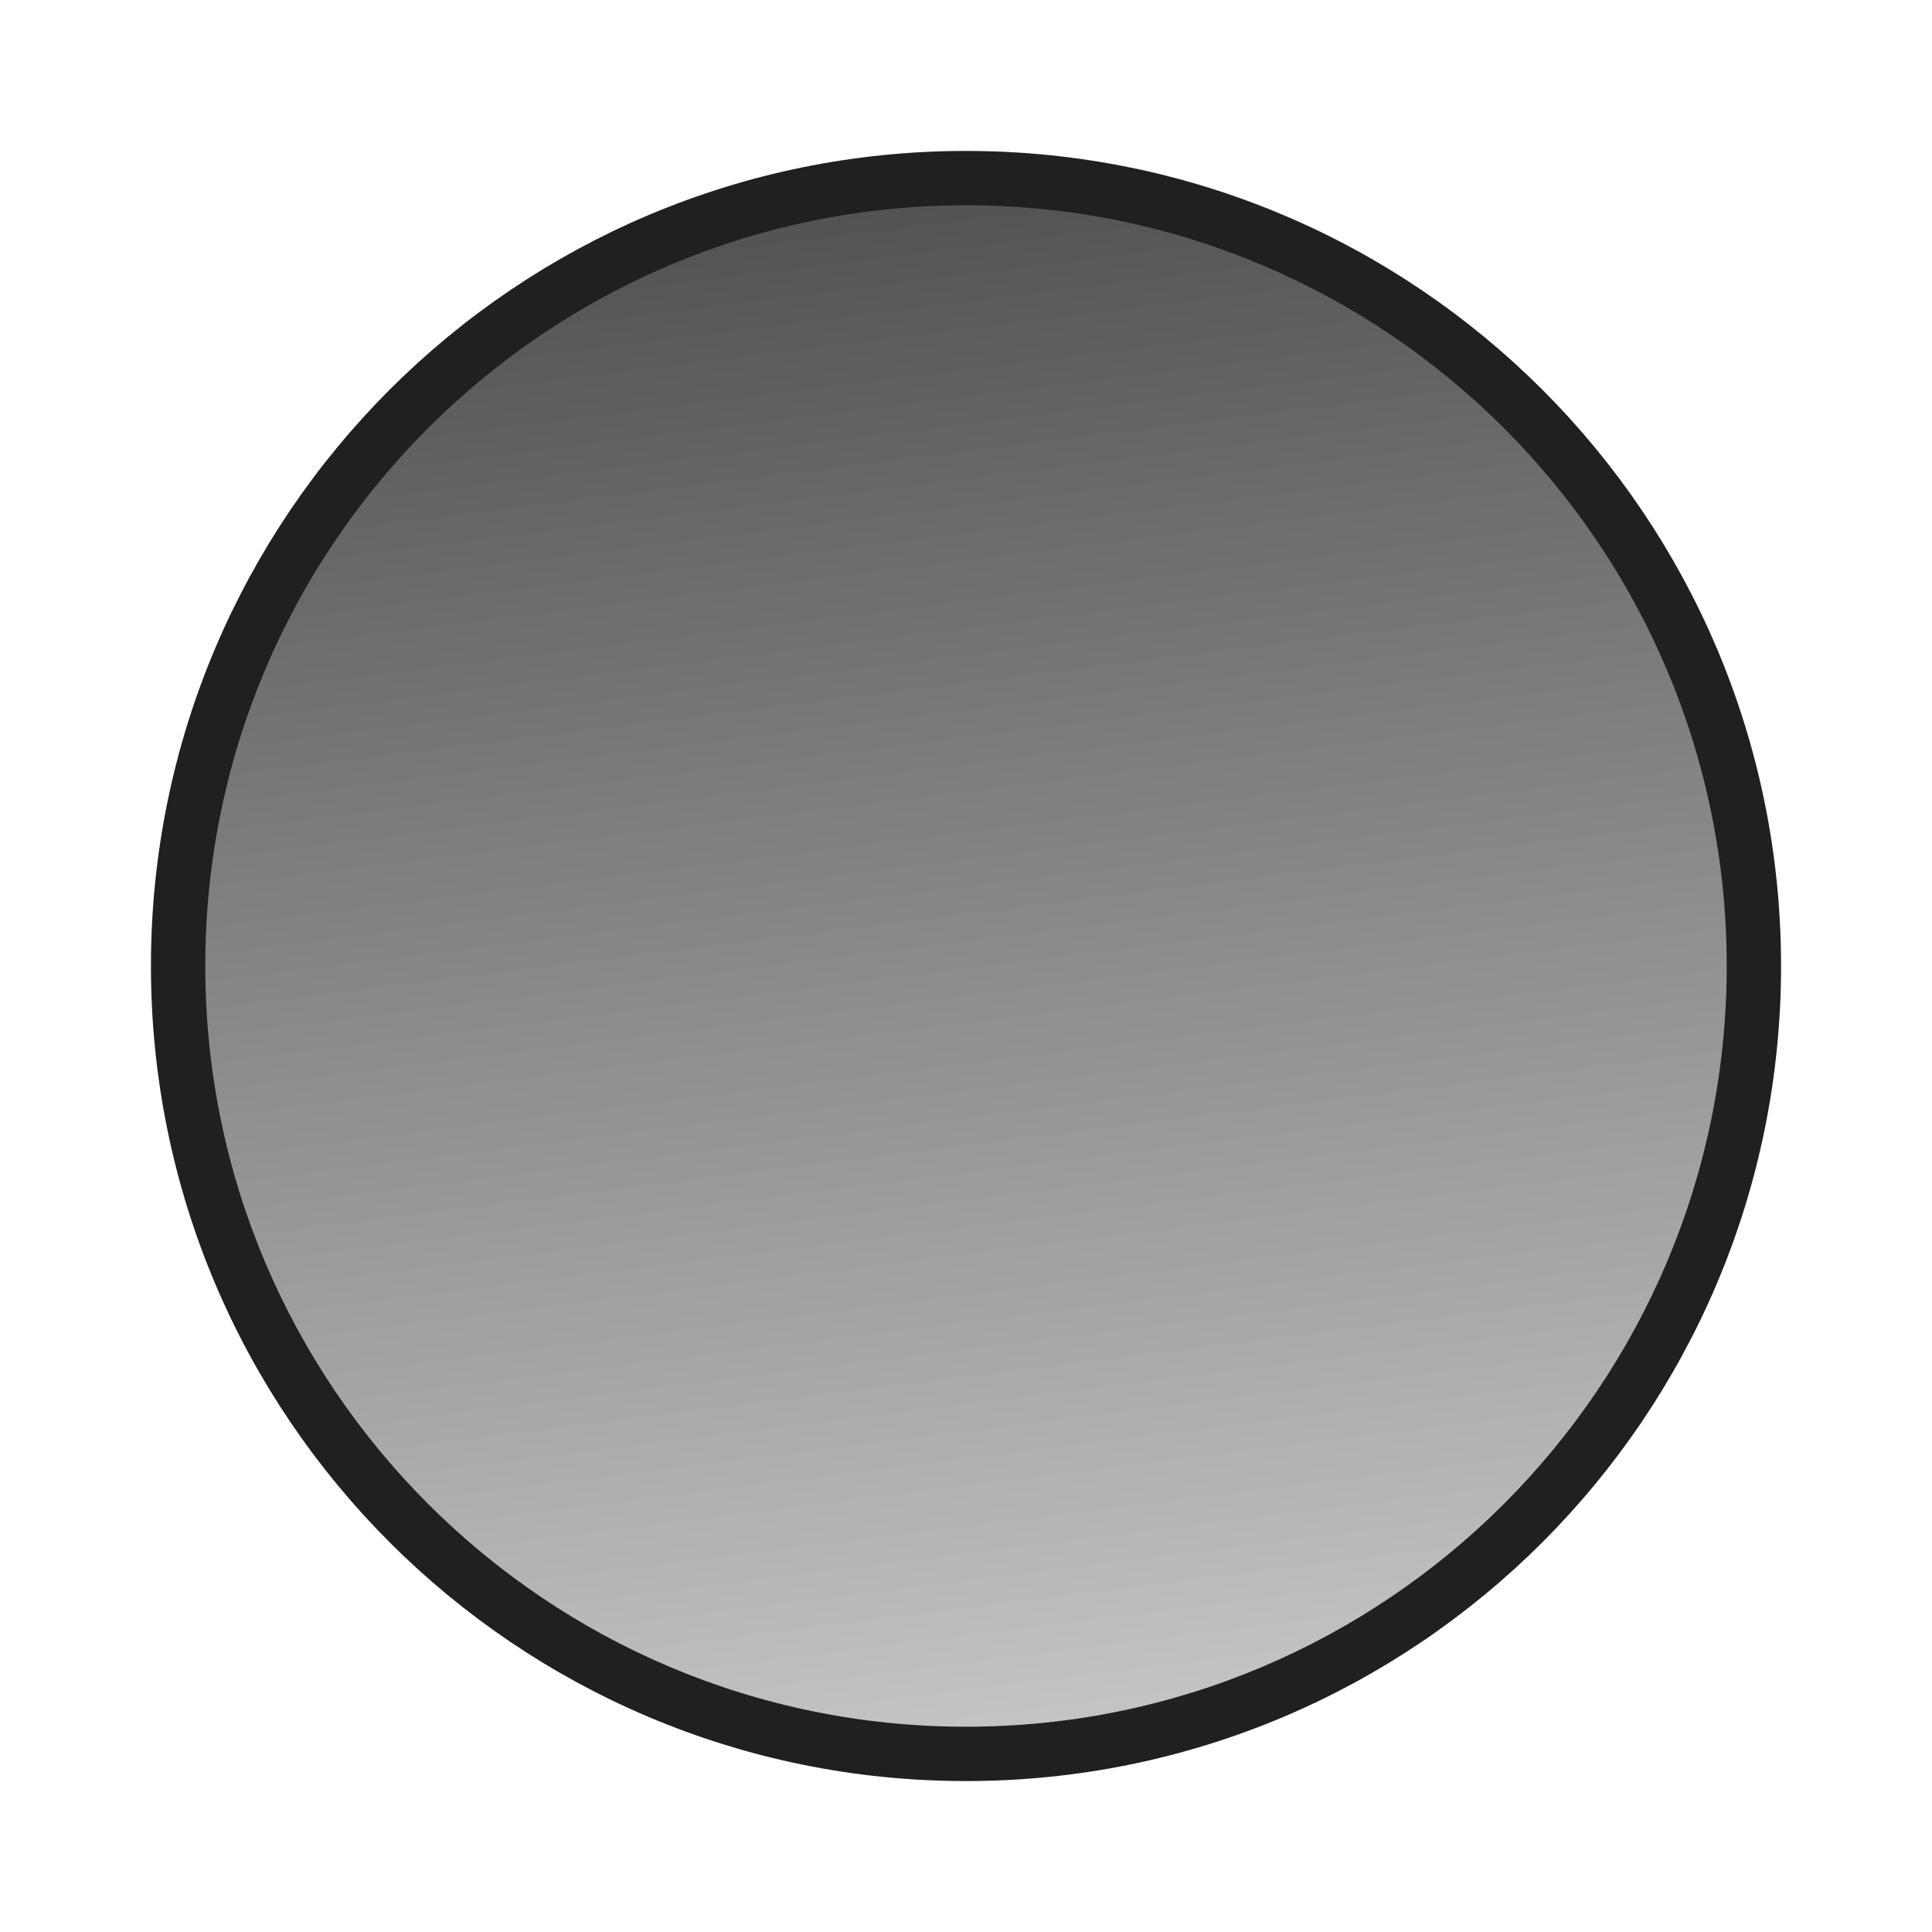
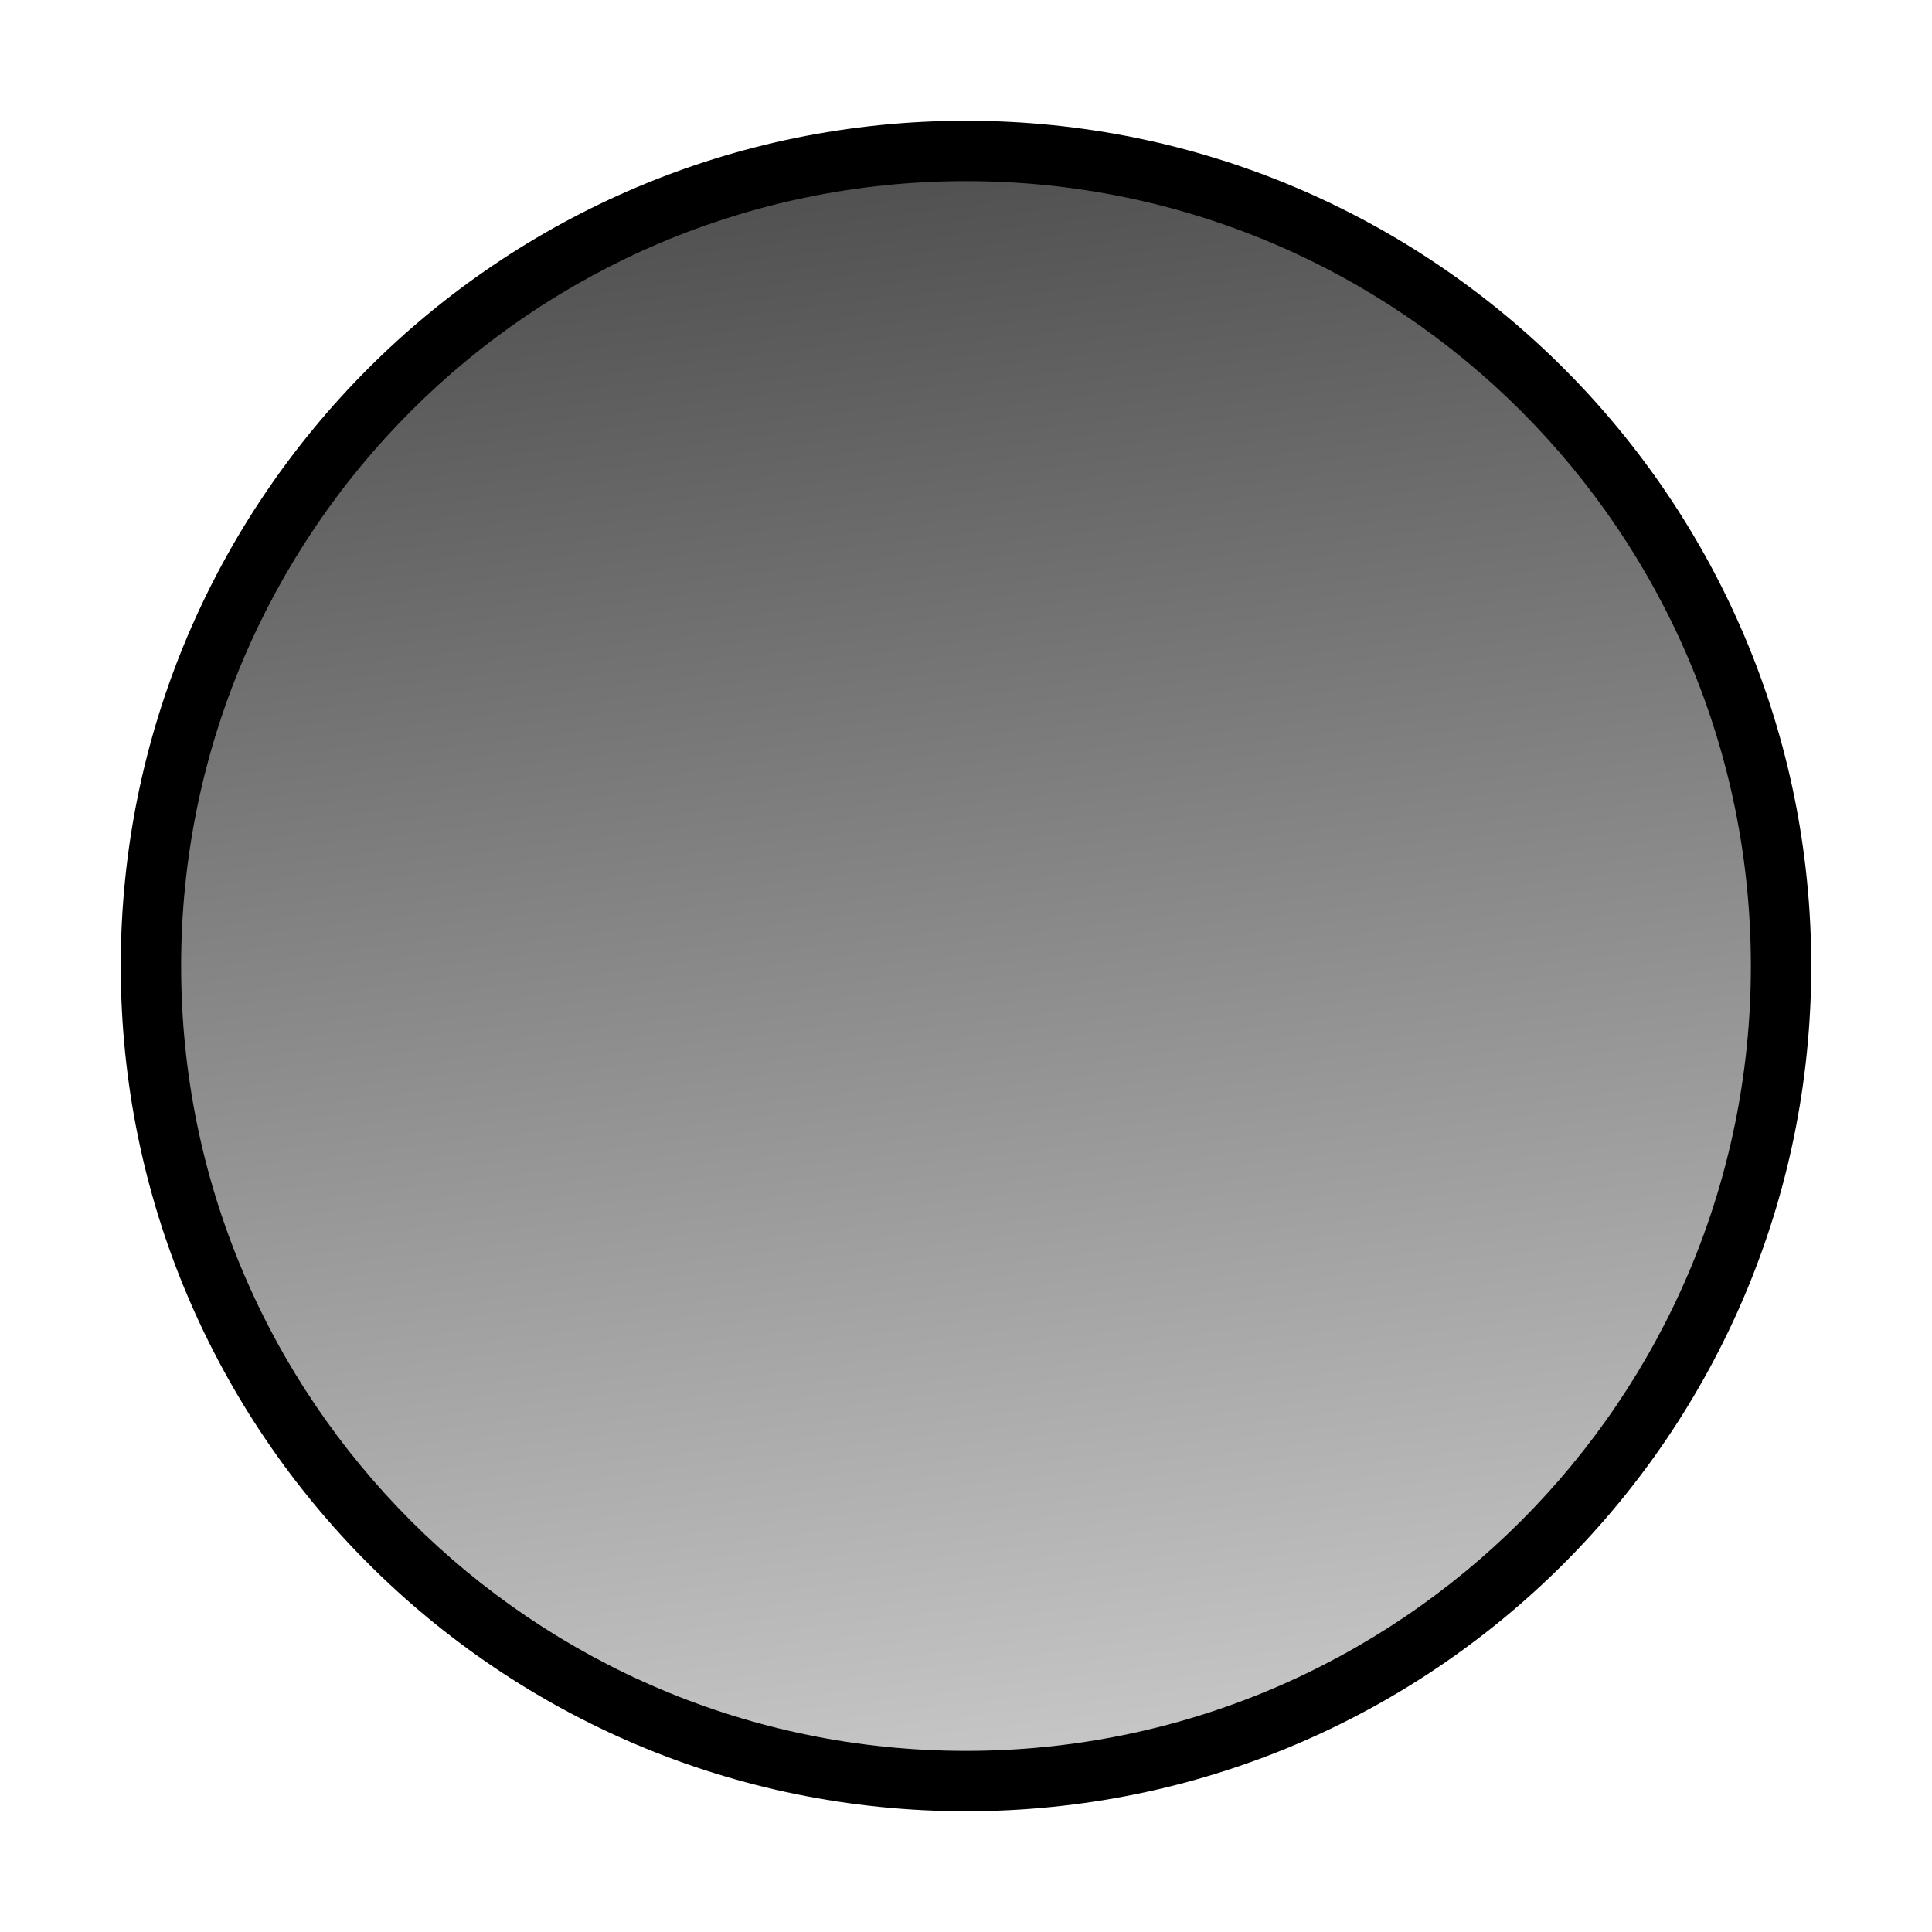
<svg xmlns="http://www.w3.org/2000/svg" width="8" height="8" viewBox="0 0 8 8" version="1.1">
  <defs>
    <linearGradient id="gface" x1="2" y1="0" x2="3" y2="8" gradientUnits="userSpaceOnUse">
      <stop offset="0" stop-color="#404040" />
      <stop offset="1" stop-color="#d0d0d0" />
    </linearGradient>
  </defs>
  <g>
-     <circle id="dot-ring" fill="none" stroke="#202020" stroke-width=".25" cx="4" cy="4" r="3.25" />
-     <circle id="dot-face-dn" fill="url(#gface)" cx="4" cy="4" r="3.15" />
+     <circle id="dot-ring" fill="202020" cx="4" cy="4" r="3.5" />
+     <circle id="dot-face-dn" fill="url(#gface)" cx="4" cy="4" r="3.25" />
  </g>
</svg>
